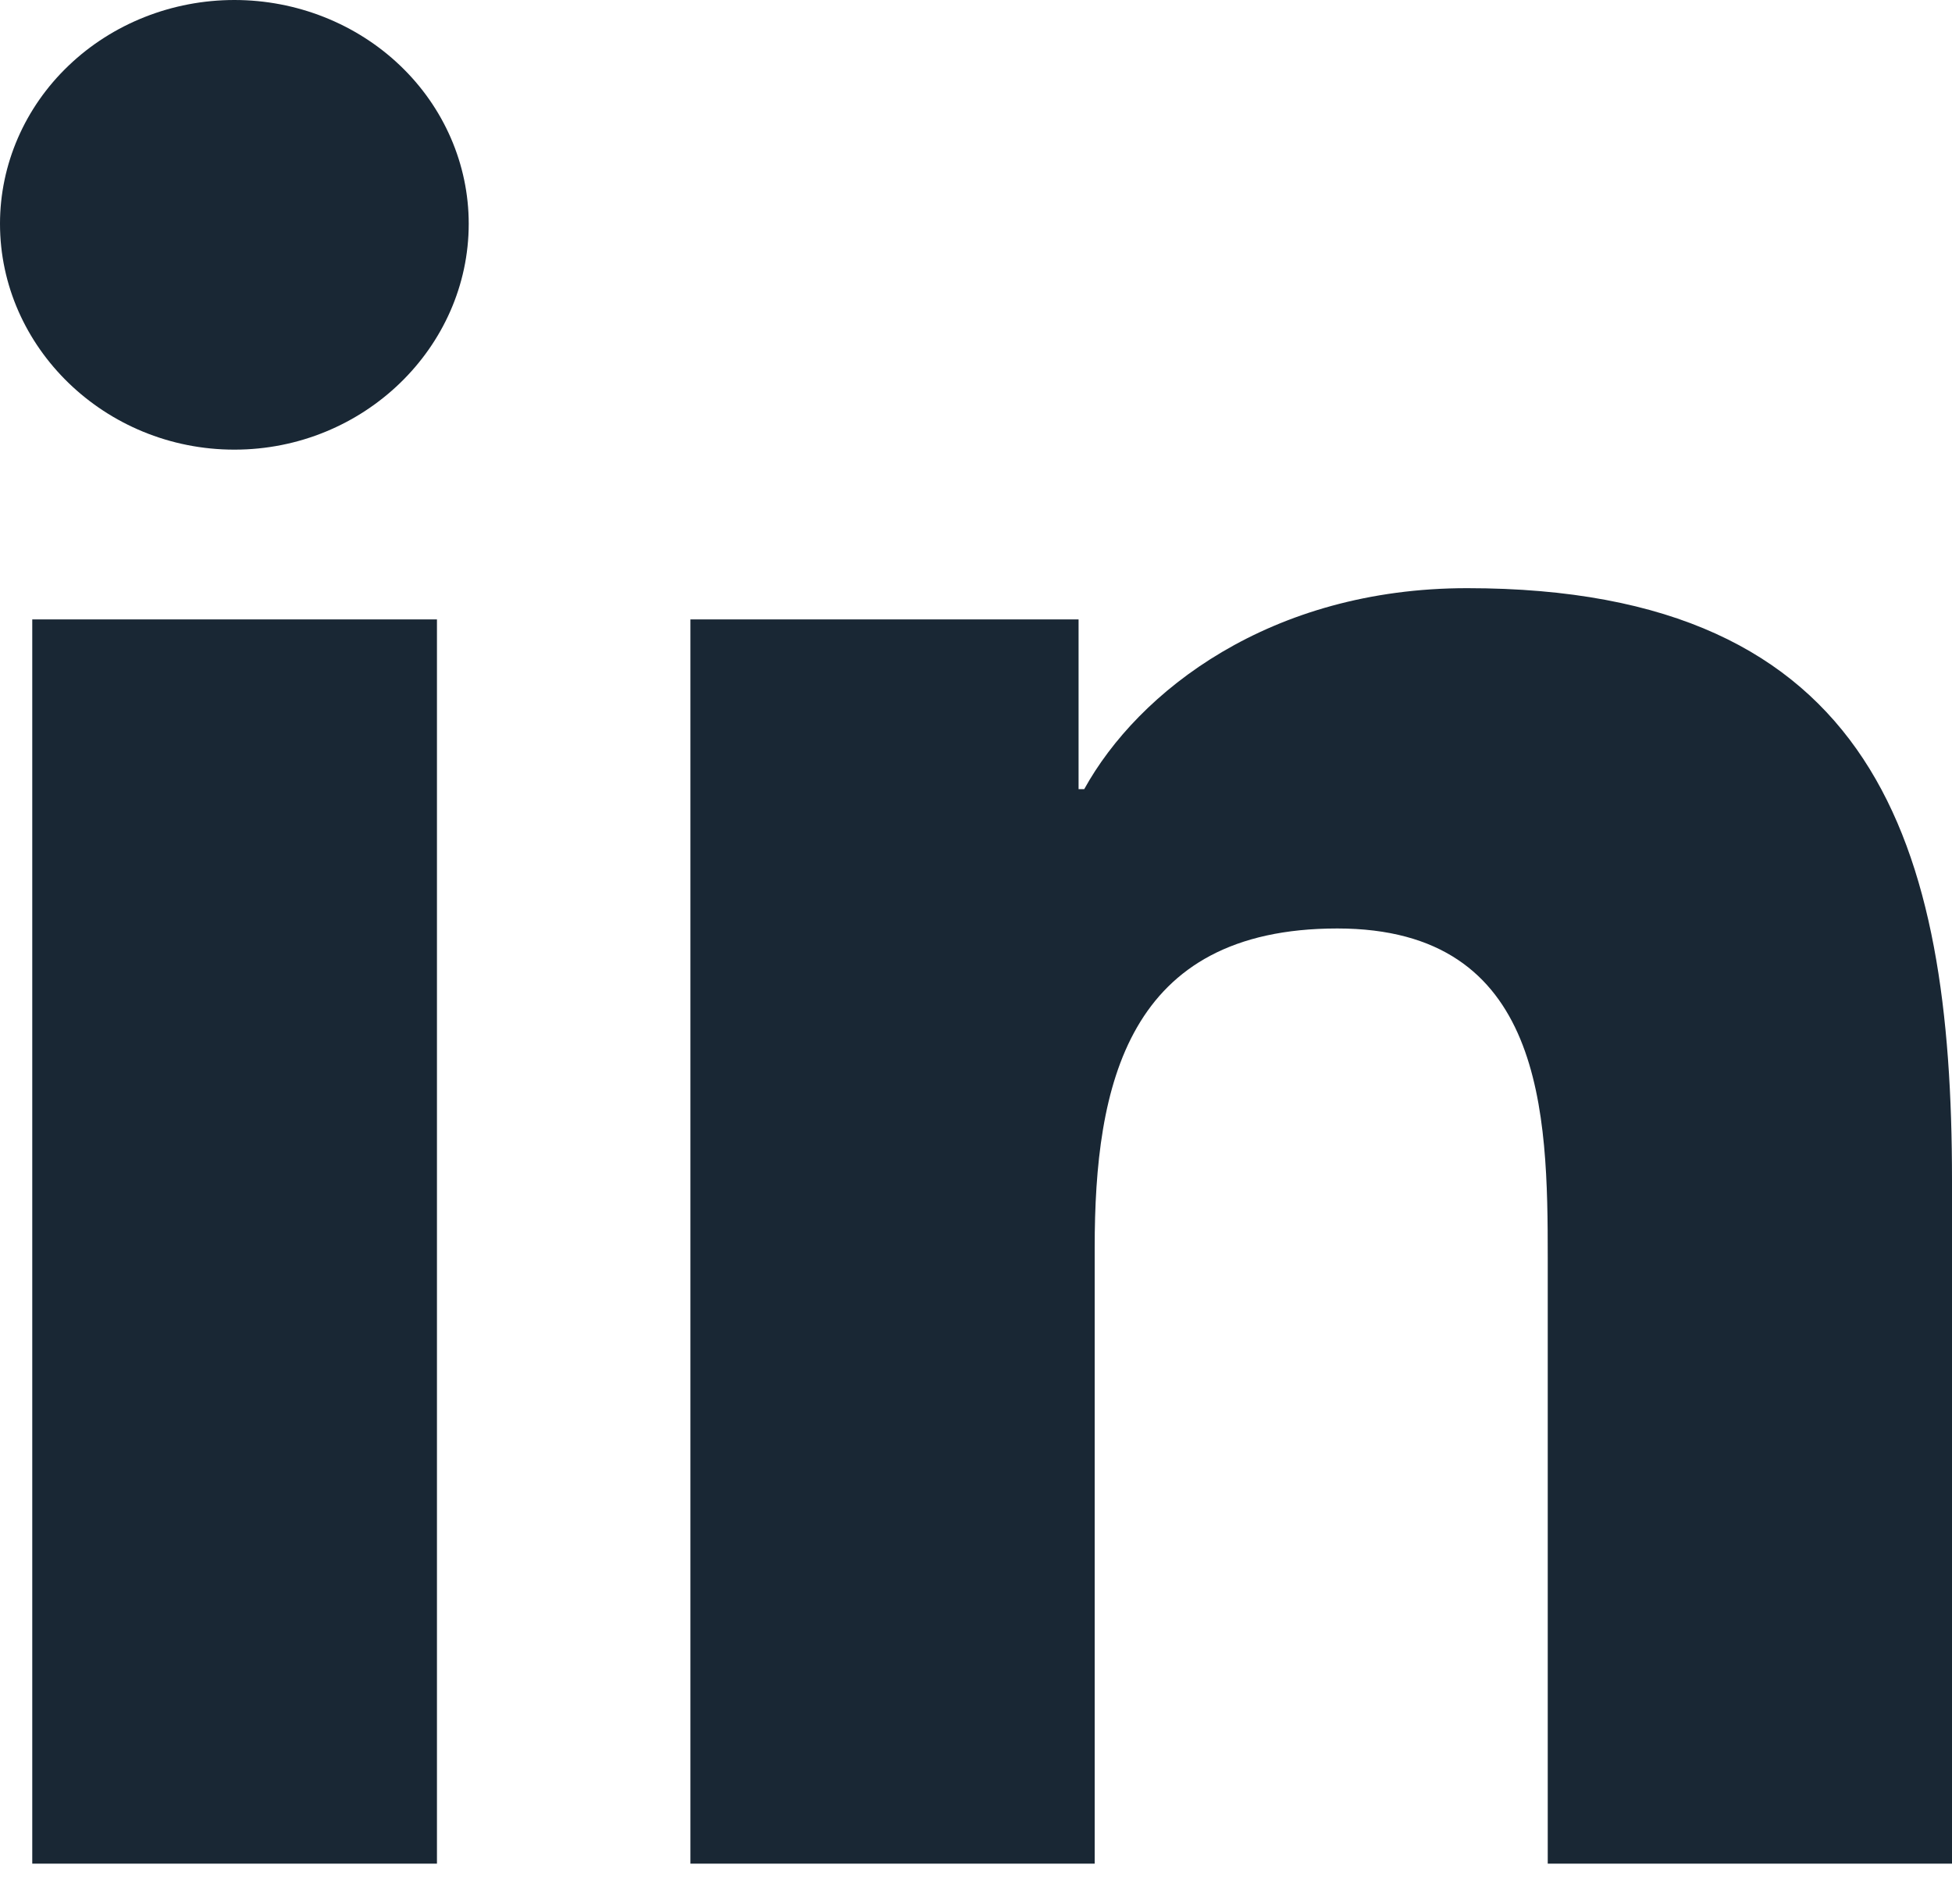
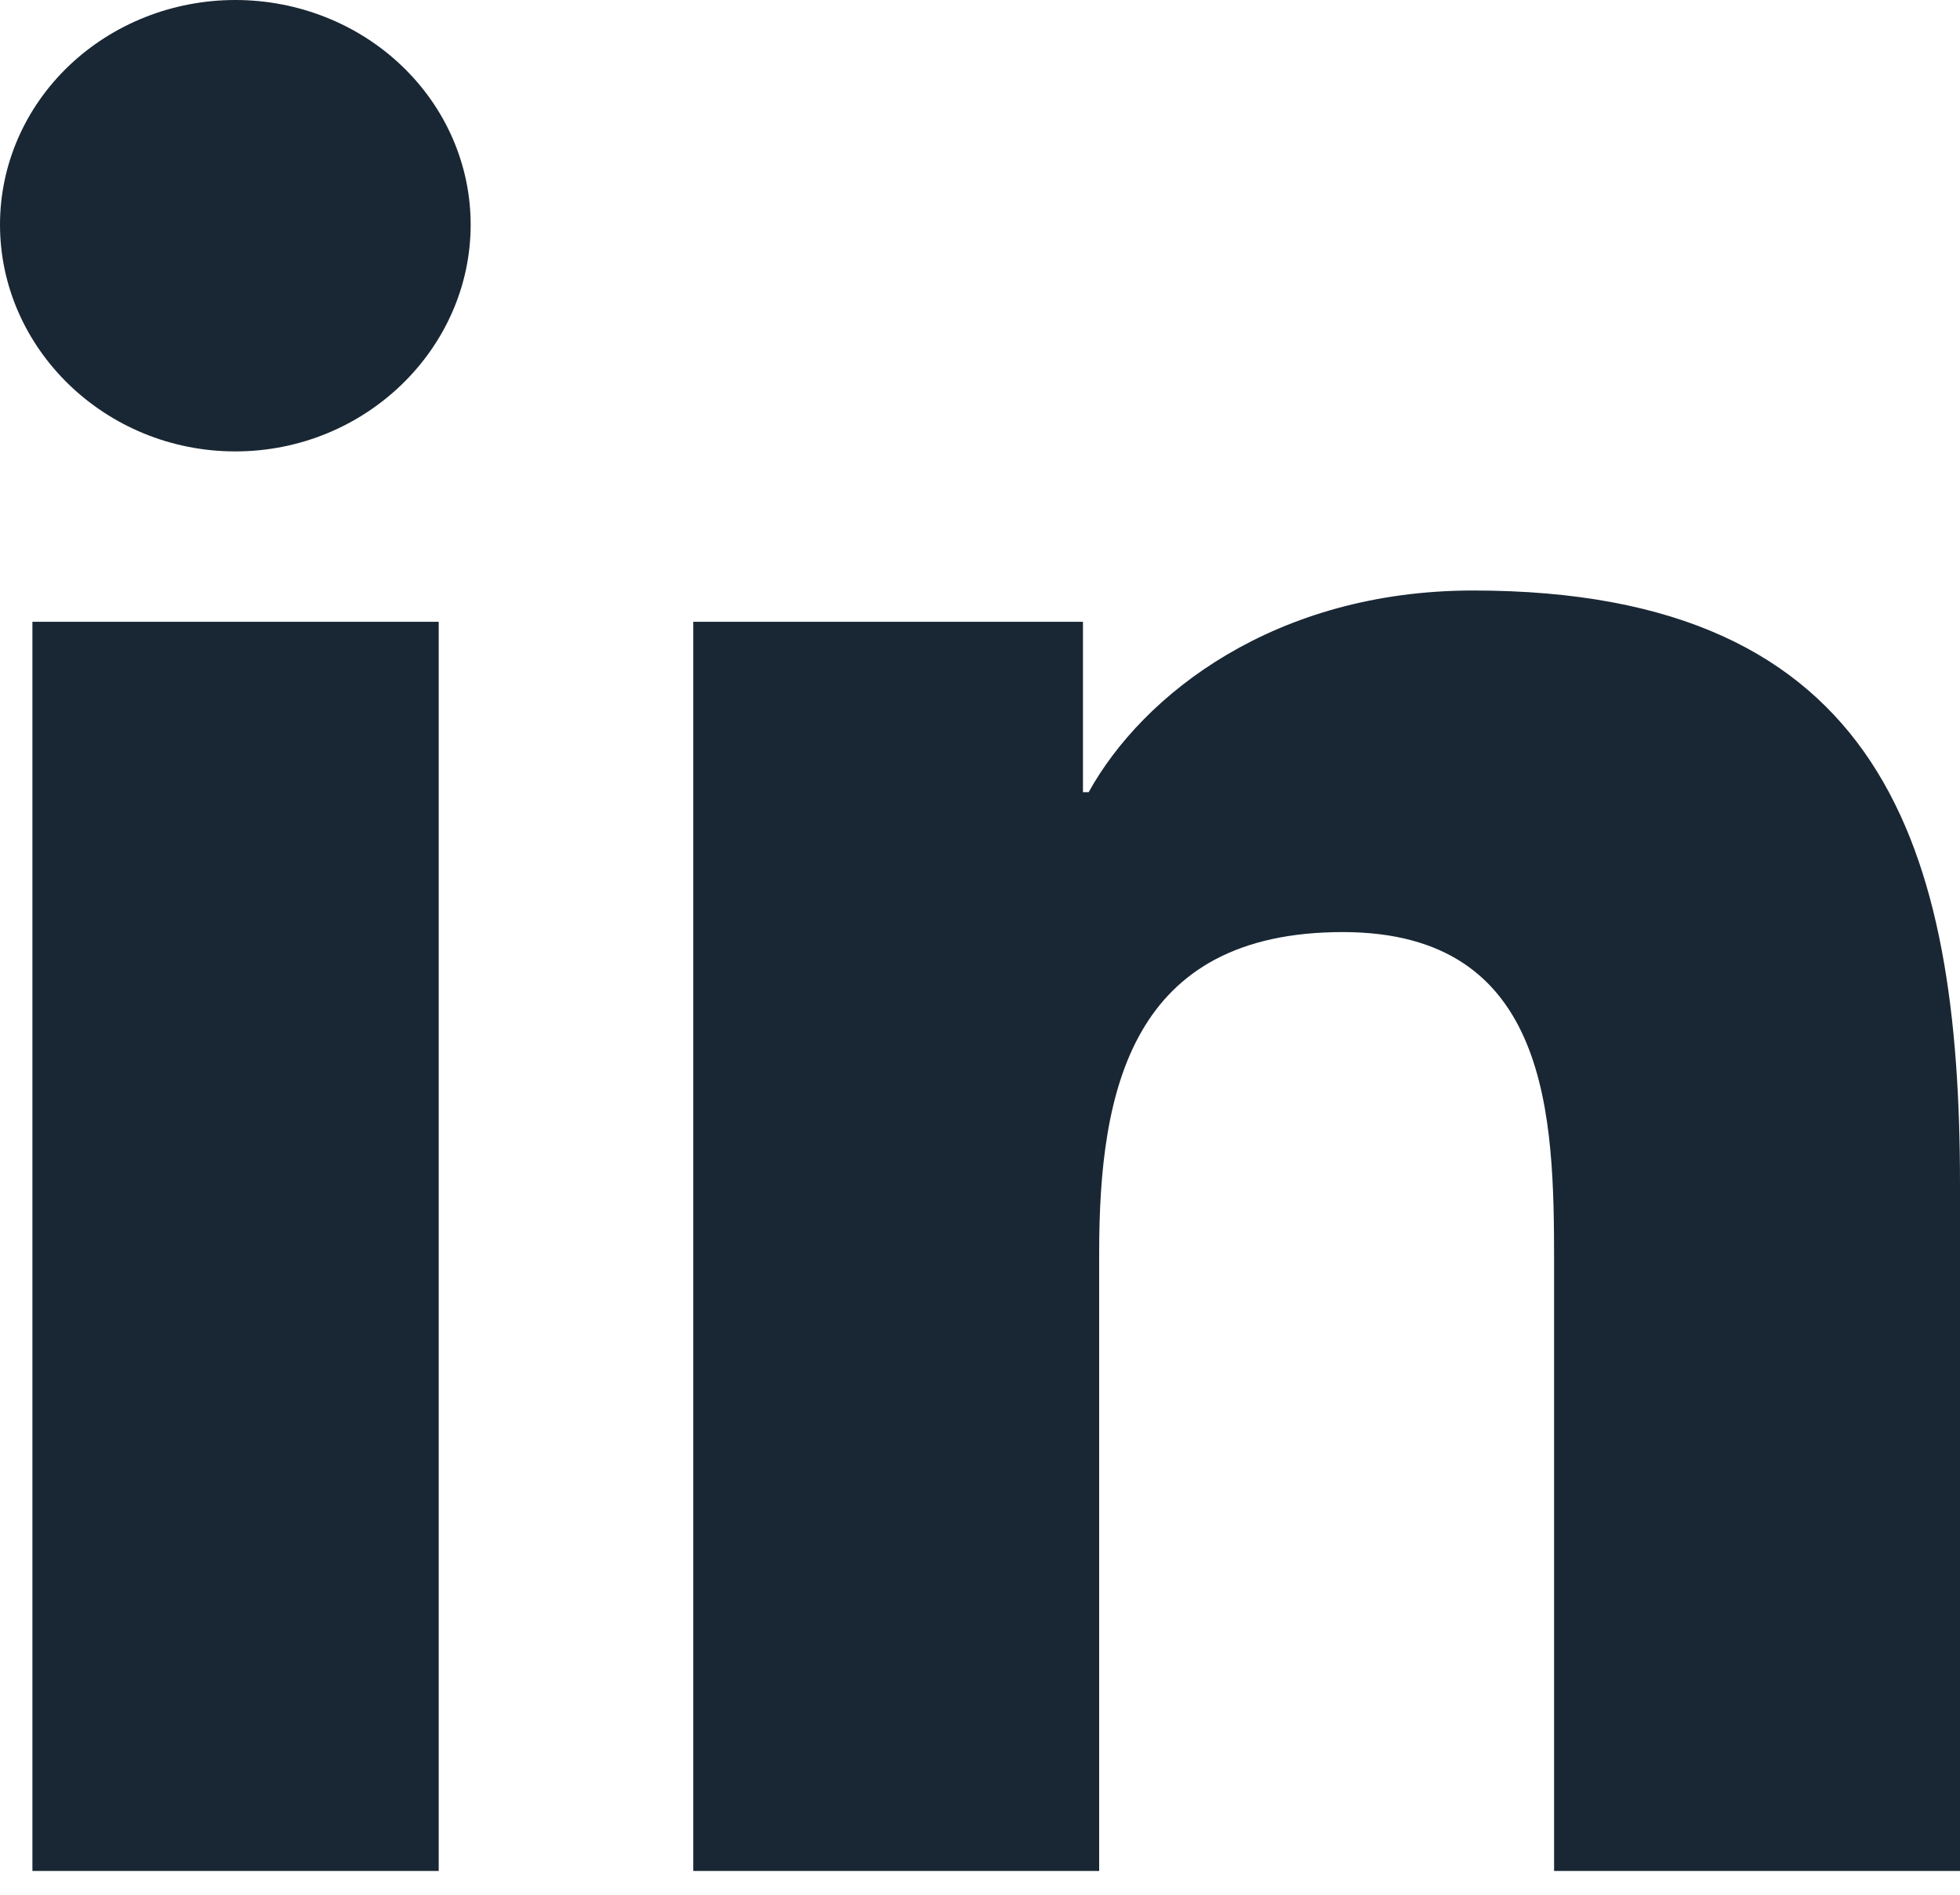
- <svg xmlns="http://www.w3.org/2000/svg" width="40" height="39" viewBox="0 0 40 39" fill="none">
-   <path d="M8.954 38.181H0.661V12.69H8.954V38.181ZM4.803 9.212C2.151 9.212 0 7.116 0 4.584C1.89803e-08 3.369 0.506 2.202 1.407 1.343C2.307 0.483 3.529 0 4.803 0C6.076 0 7.298 0.483 8.199 1.343C9.099 2.202 9.605 3.369 9.605 4.584C9.605 7.116 7.454 9.212 4.803 9.212ZM39.991 38.181H31.716V25.772C31.716 22.814 31.654 19.022 27.404 19.022C23.093 19.022 22.432 22.235 22.432 25.559V38.181H14.148V12.69H22.102V16.167H22.218C23.325 14.164 26.029 12.05 30.064 12.05C38.457 12.05 40 17.326 40 24.178V38.181H39.991Z" fill="#192734" />
+ <svg xmlns="http://www.w3.org/2000/svg" width="30" height="29" viewBox="0 0 30 29" fill="none">
+   <path d="M6.715 28.636H0.496V9.517H6.715V28.636ZM3.602 6.909C1.613 6.909 0 5.337 0 3.438C1.42353e-08 2.526 0.379 1.652 1.055 1.007C1.731 0.362 2.647 0 3.602 0C4.557 0 5.474 0.362 6.149 1.007C6.825 1.652 7.204 2.526 7.204 3.438C7.204 5.337 5.59 6.909 3.602 6.909ZM29.993 28.636H23.787V19.329C23.787 17.111 23.74 14.266 20.553 14.266C17.32 14.266 16.824 16.676 16.824 19.169V28.636H10.611V9.517H16.576V12.125H16.663C17.494 10.623 19.522 9.038 22.548 9.038C28.843 9.038 30 12.994 30 18.134V28.636H29.993Z" fill="#192734" />
</svg>
